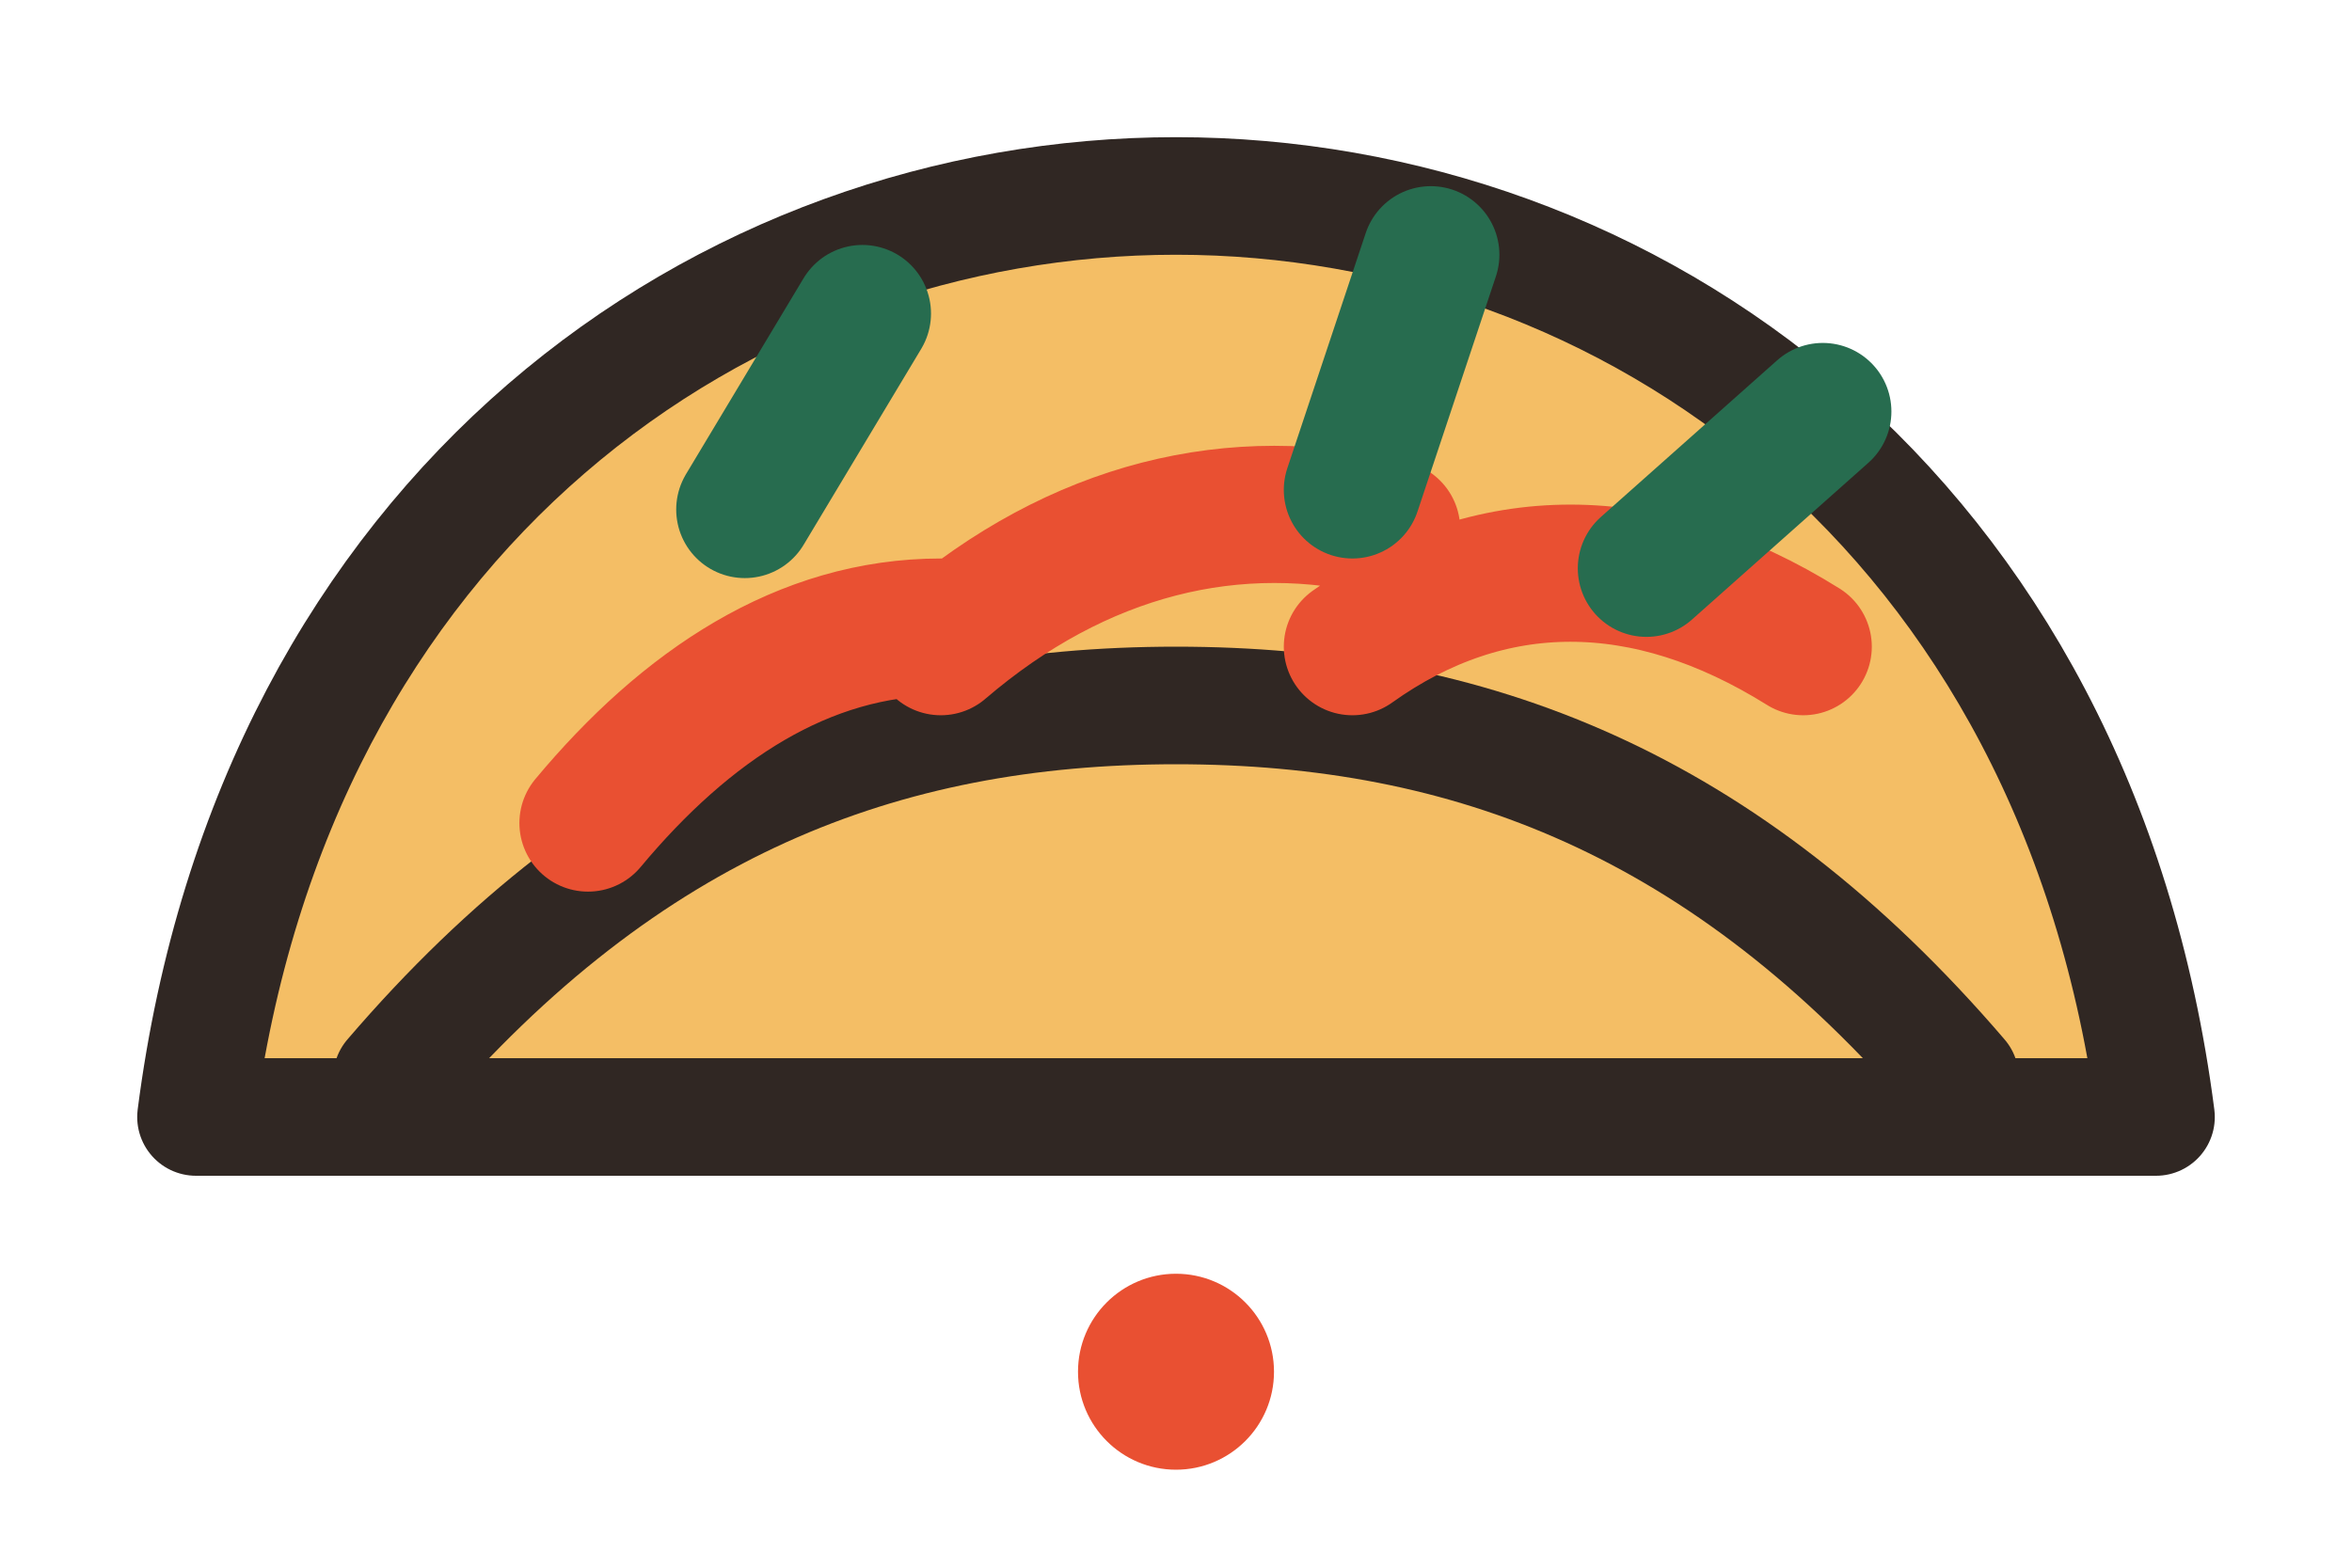
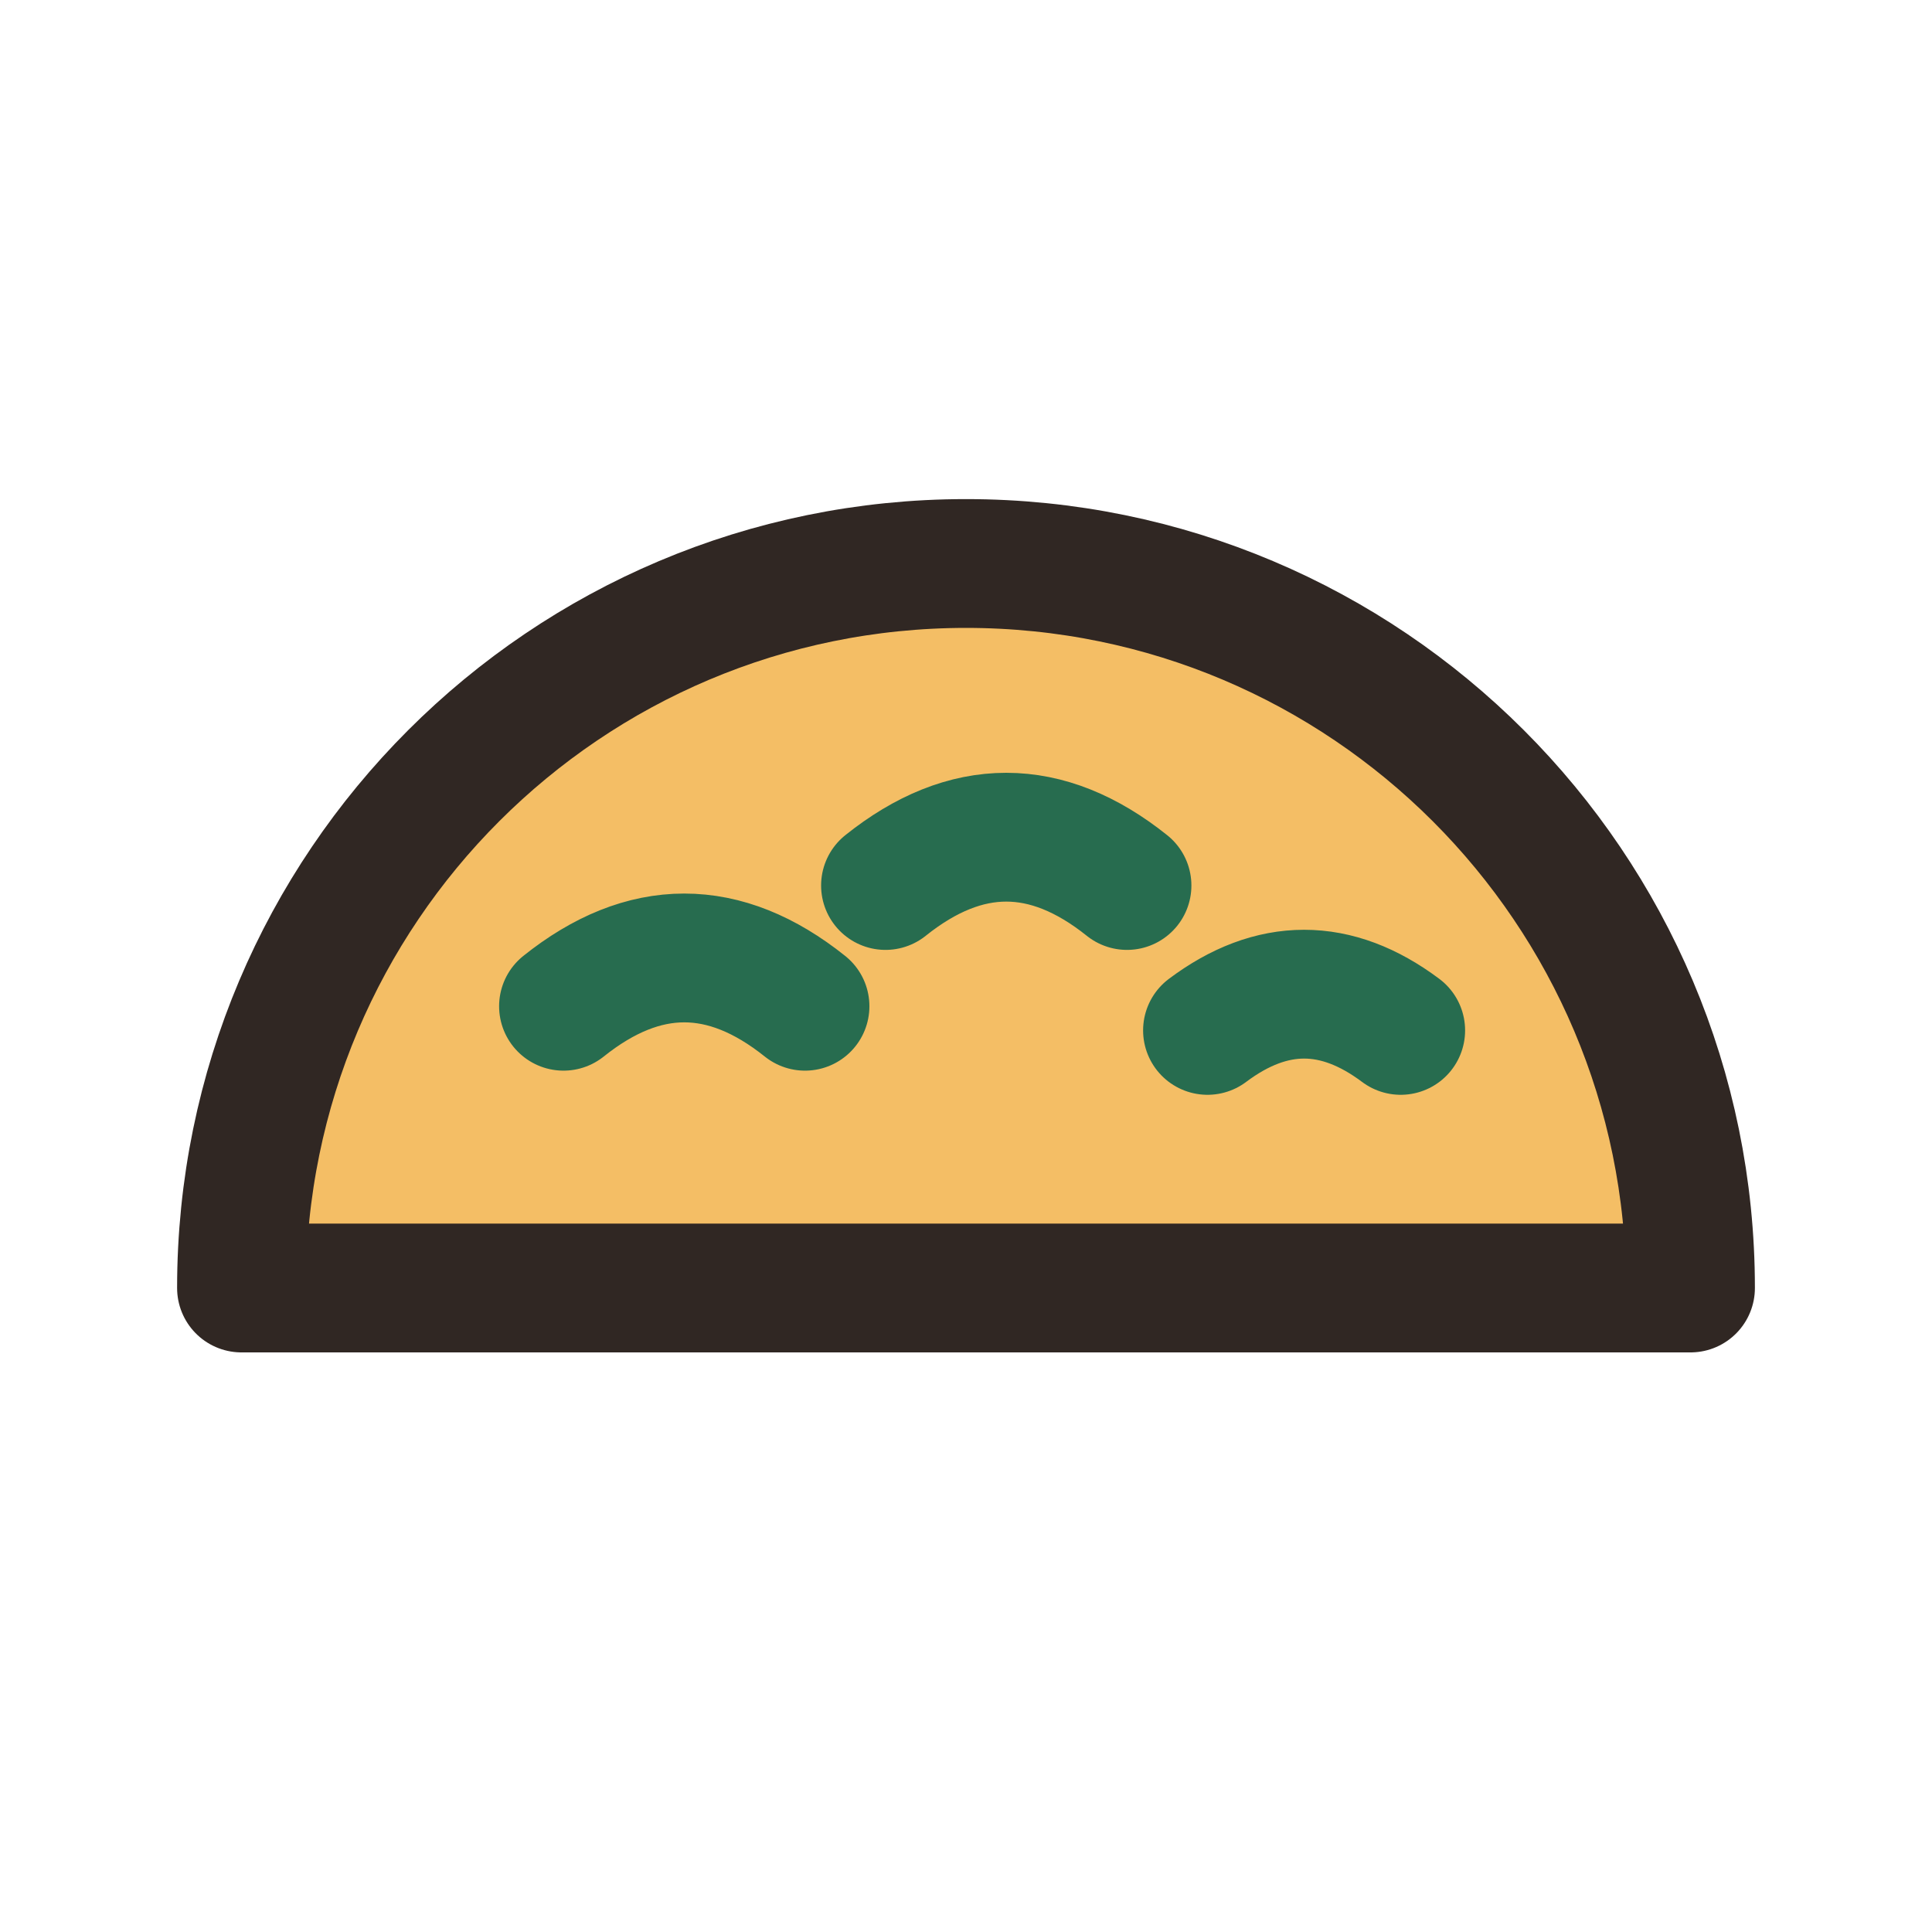
- <svg xmlns="http://www.w3.org/2000/svg" viewBox="0 0 120 80">
-   <path d="M10 57c4-31 27-47 50-47s46 16 50 47H10Z" fill="#F4BE65" stroke="#302723" stroke-width="6" stroke-linejoin="round" />
-   <path d="M20 55c12-14 25-19 40-19s28 5 40 19" fill="none" stroke="#302723" stroke-width="6" stroke-linecap="round" />
-   <path d="M30 42c5-6 11-10 18-10m0 1c7-6 15-8 23-6m-2 6c7-5 15-5 23 0" fill="none" stroke="#E95032" stroke-width="7" stroke-linecap="round" />
-   <path d="M38 26l6-10m25 9 4-12m11 16 9-8" stroke="#276C4F" stroke-width="7" stroke-linecap="round" />
-   <circle cx="60" cy="70" r="5" fill="#E95032" />
+ <svg xmlns="http://www.w3.org/2000/svg" viewBox="0 0 24 24">
+   <path d="M3 16a9 9 0 0 1 18 0z" fill="#F4BE65" stroke="#302723" stroke-width="1.6" stroke-linejoin="round" />
+   <path d="M7 12.5c1-.8 2-.8 3 0M11 11c1-.8 2-.8 3 0M15 12.8c.8-.6 1.6-.6 2.4 0" stroke="#276C4F" stroke-width="1.6" stroke-linecap="round" fill="none" />
</svg>
